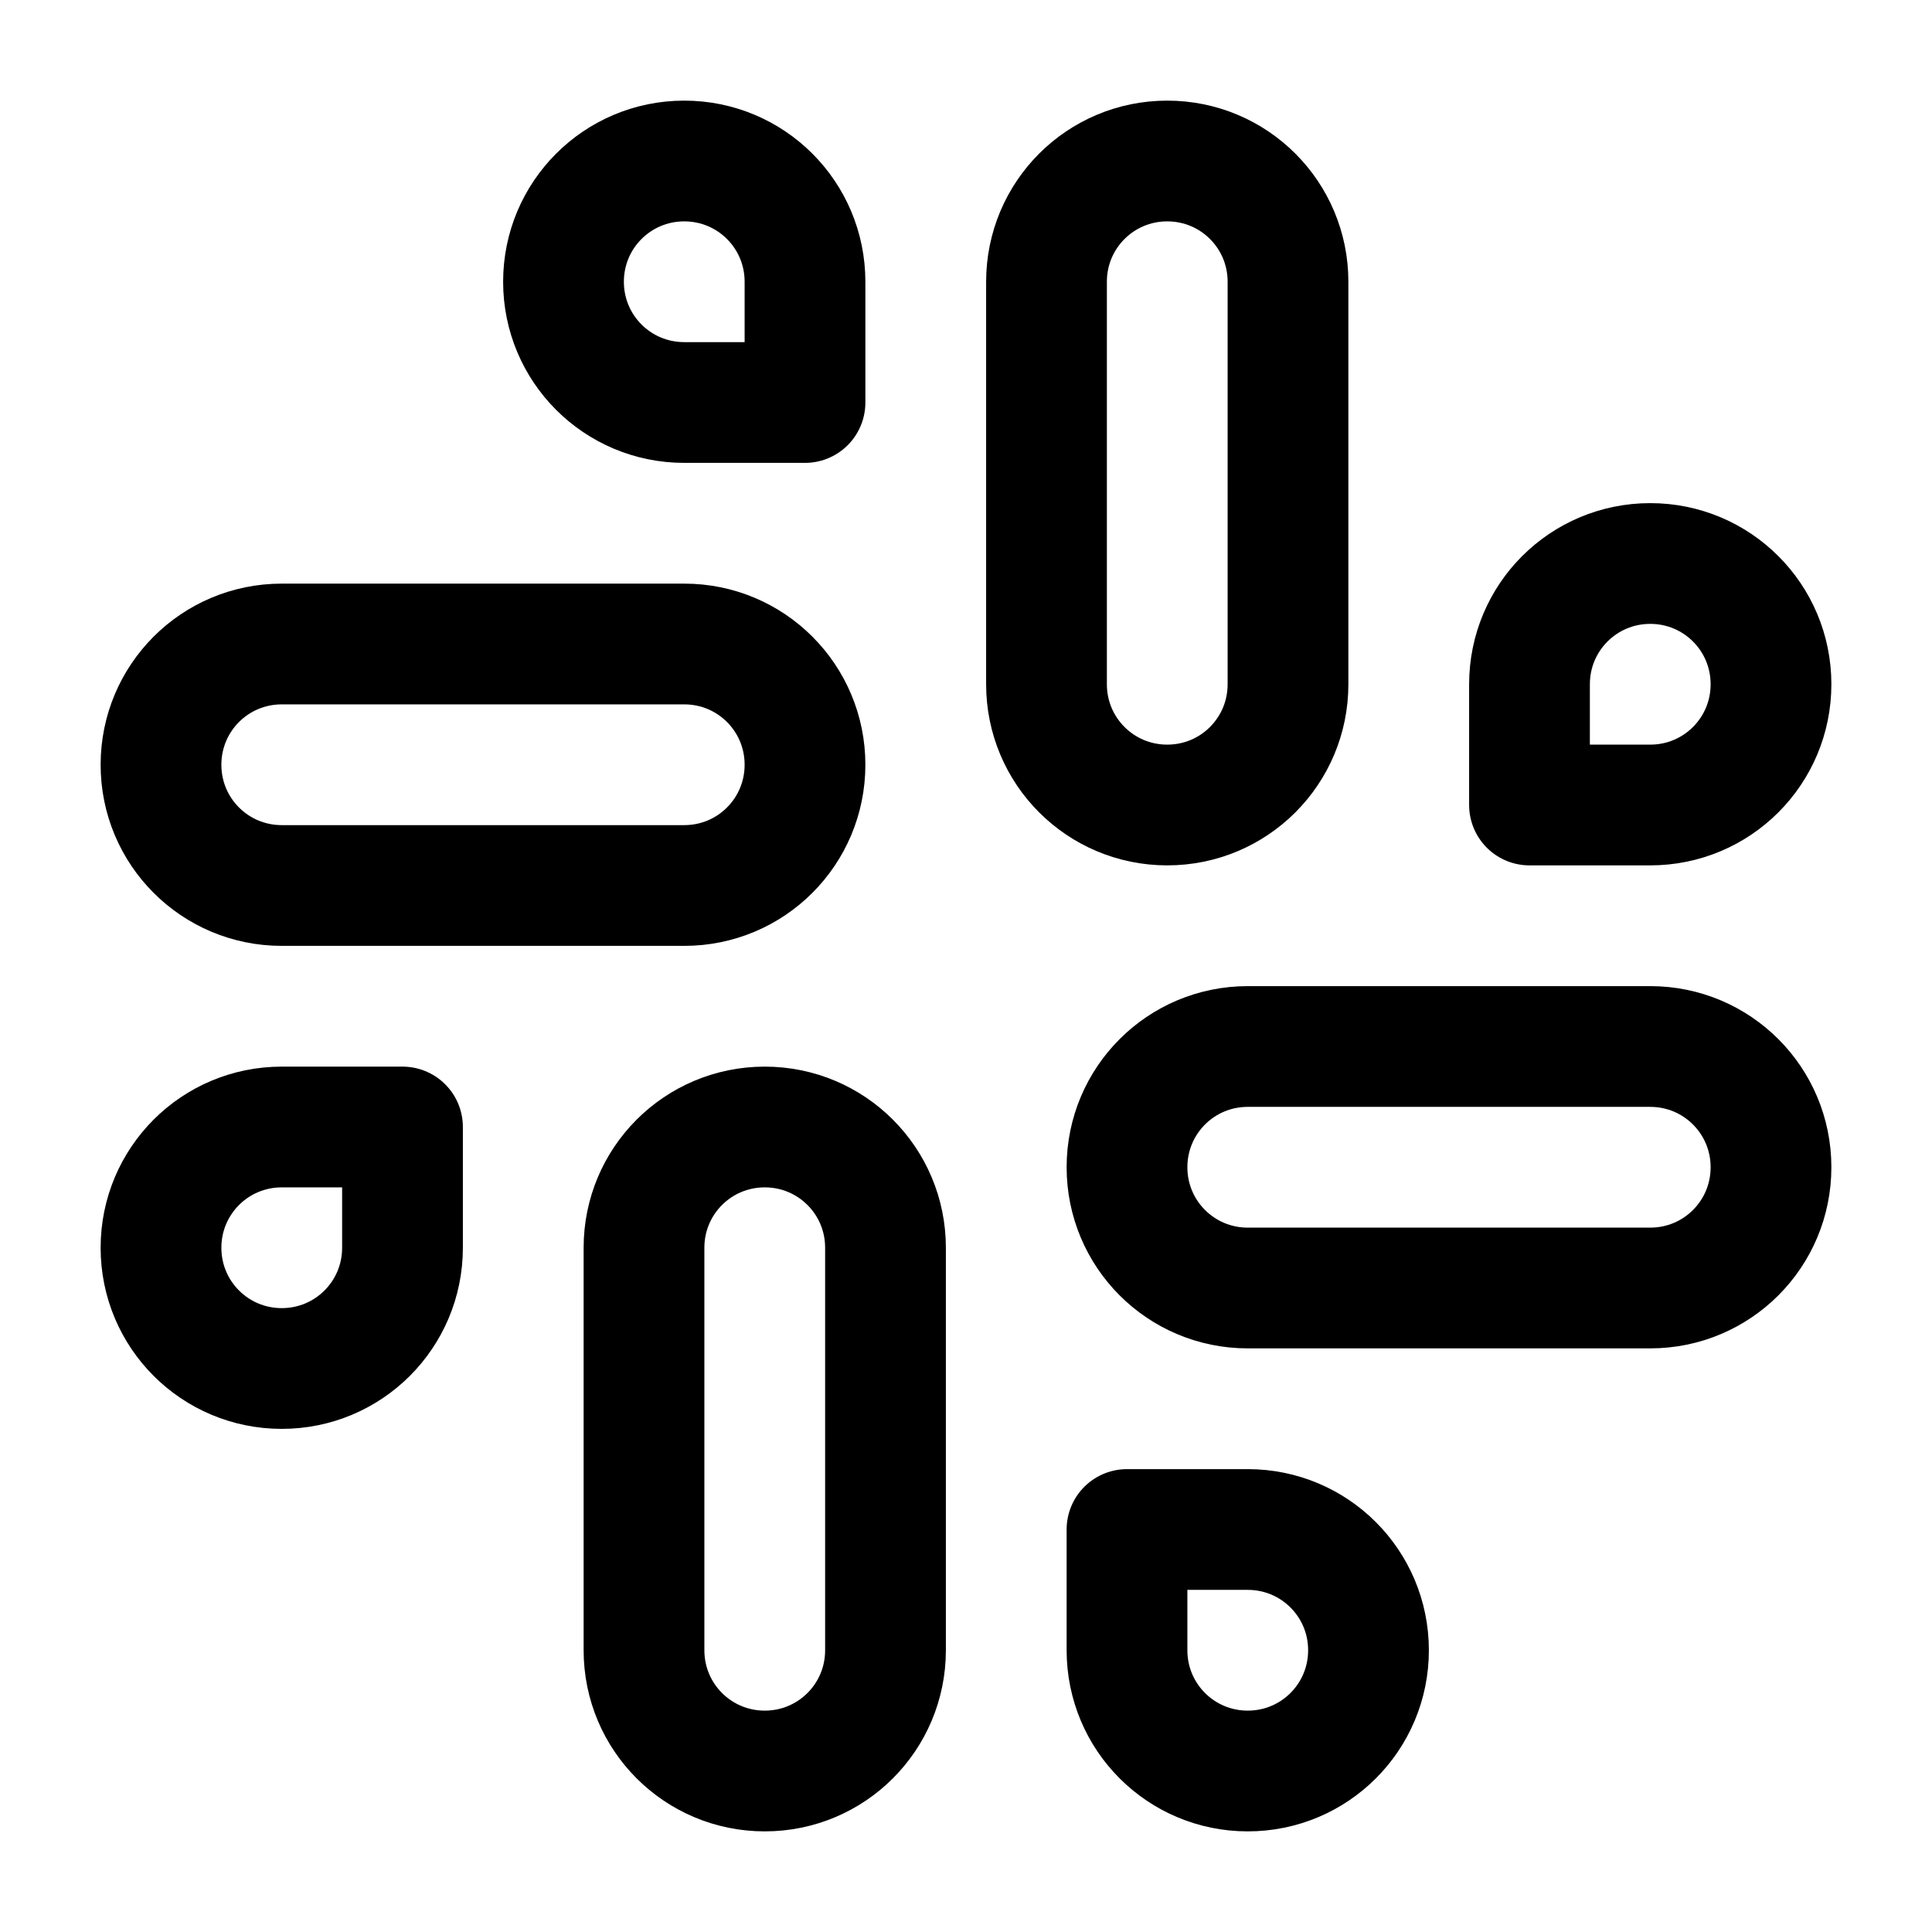
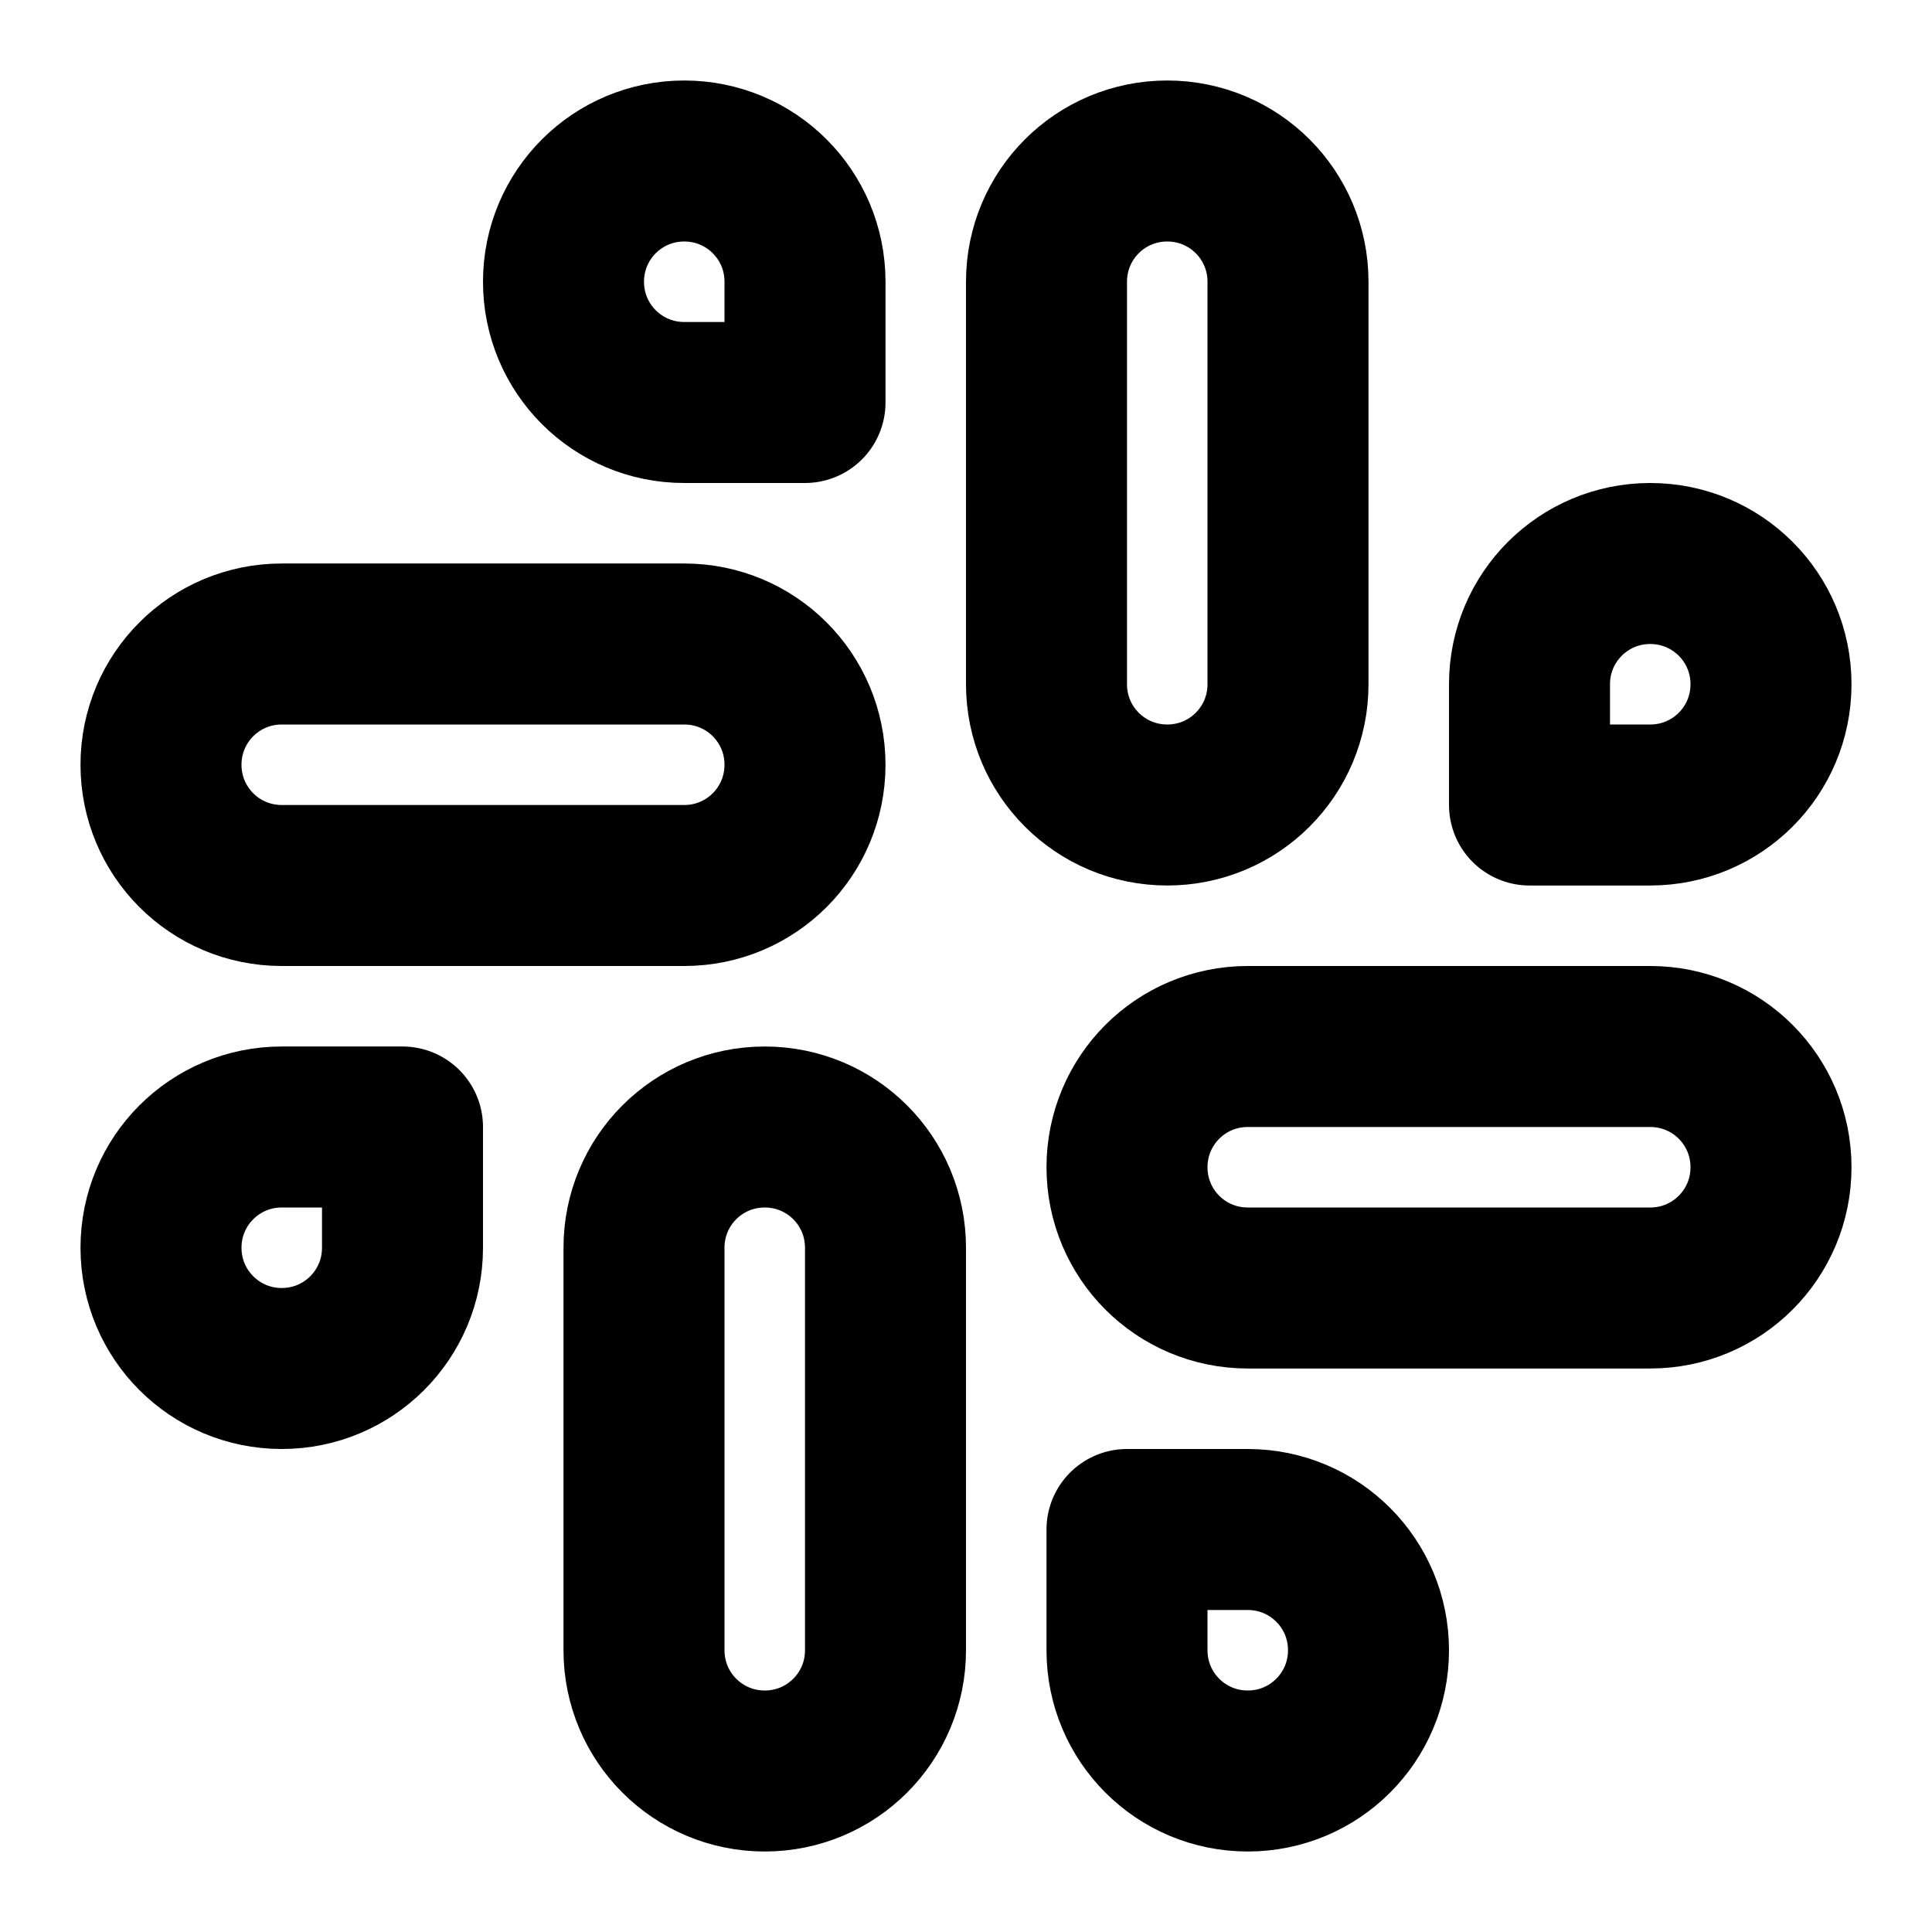
- <svg xmlns="http://www.w3.org/2000/svg" width="32" height="32" viewBox="0 0 24 24" fill="none" stroke="currentColor" stroke-width="1.5" stroke-linecap="round" stroke-linejoin="round" class="feather feather-slack">
+ <svg xmlns="http://www.w3.org/2000/svg" width="24" height="24" viewBox="0 0 24 24" fill="none" stroke="currentColor" stroke-width="2" stroke-linecap="round" stroke-linejoin="round" class="feather feather-slack">
  <path d="M14.5 10c-.83 0-1.5-.67-1.5-1.5v-5c0-.83.67-1.5 1.5-1.5s1.5.67 1.5 1.5v5c0 .83-.67 1.5-1.5 1.5z" />
  <path d="M20.5 10H19V8.5c0-.83.67-1.5 1.5-1.5s1.5.67 1.5 1.5-.67 1.5-1.5 1.5z" />
  <path d="M9.5 14c.83 0 1.5.67 1.5 1.5v5c0 .83-.67 1.5-1.5 1.5S8 21.33 8 20.5v-5c0-.83.67-1.5 1.5-1.5z" />
  <path d="M3.5 14H5v1.5c0 .83-.67 1.5-1.5 1.5S2 16.33 2 15.5 2.67 14 3.5 14z" />
  <path d="M14 14.5c0-.83.67-1.5 1.5-1.5h5c.83 0 1.5.67 1.5 1.5s-.67 1.5-1.5 1.5h-5c-.83 0-1.5-.67-1.5-1.5z" />
  <path d="M15.5 19H14v1.5c0 .83.67 1.5 1.5 1.5s1.5-.67 1.5-1.5-.67-1.5-1.5-1.5z" />
  <path d="M10 9.5C10 8.67 9.33 8 8.5 8h-5C2.67 8 2 8.67 2 9.5S2.67 11 3.5 11h5c.83 0 1.5-.67 1.5-1.5z" />
  <path d="M8.5 5H10V3.5C10 2.67 9.33 2 8.5 2S7 2.67 7 3.5 7.67 5 8.5 5z" />
</svg>
